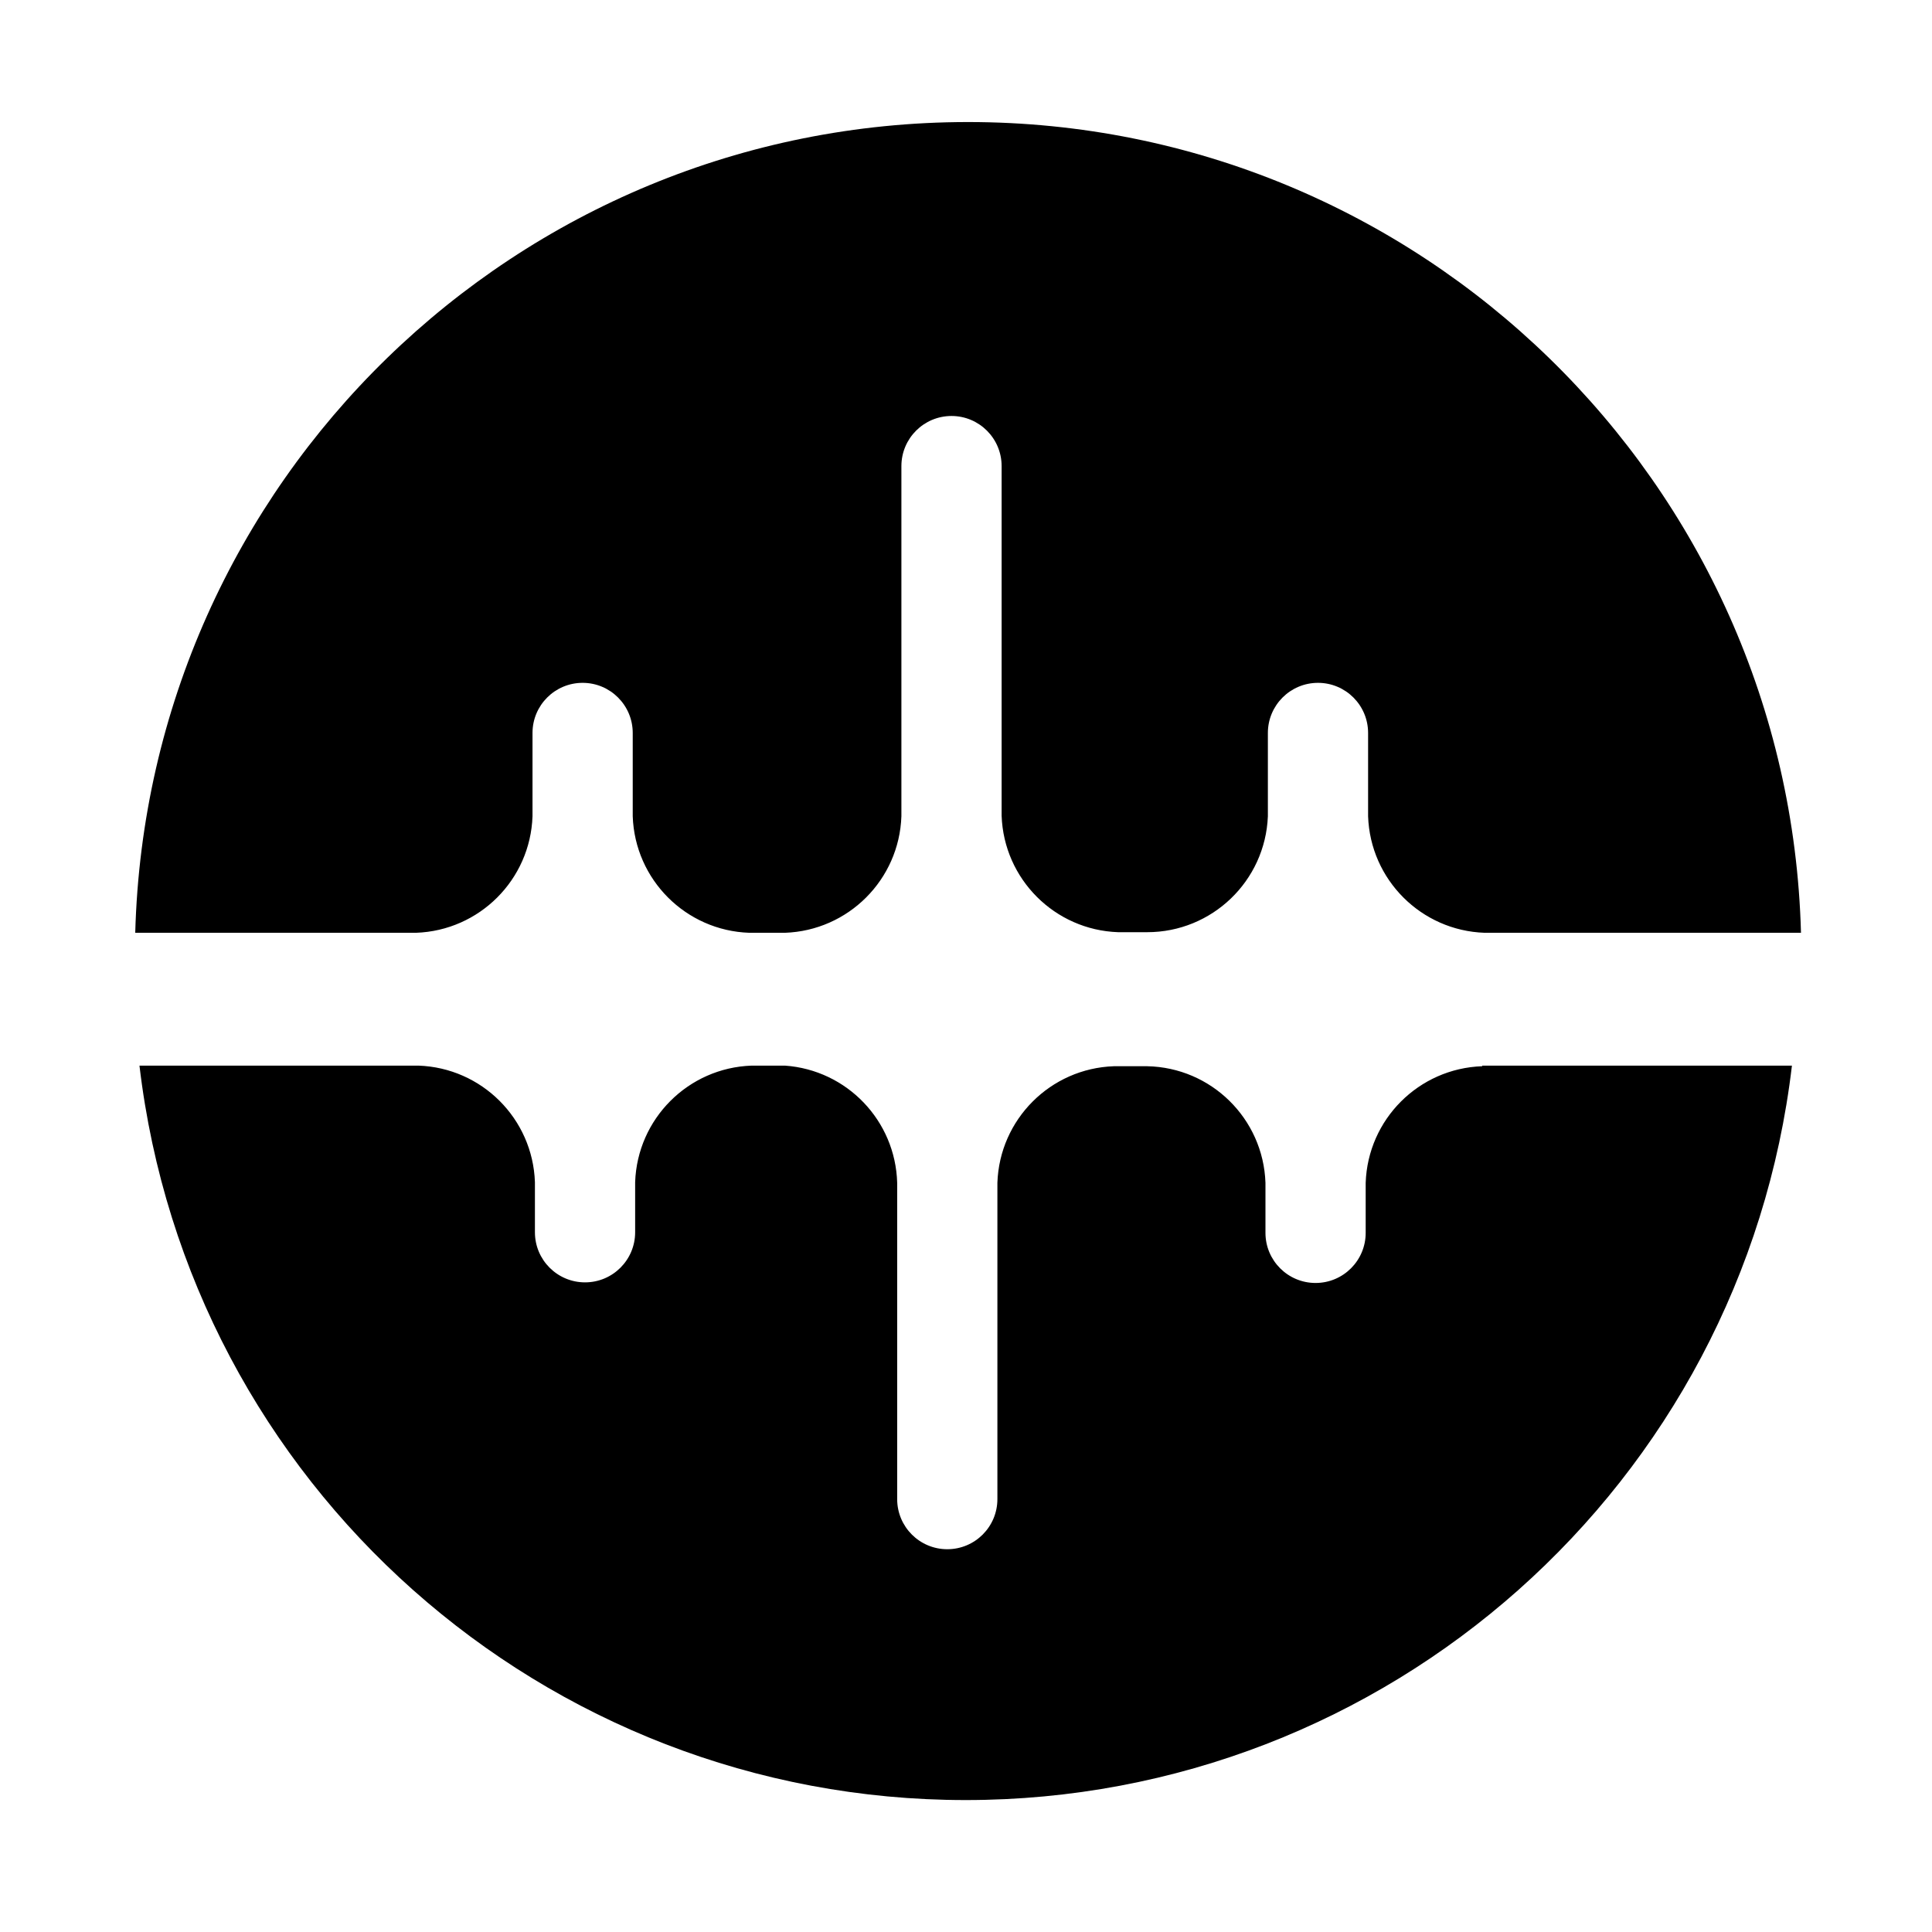
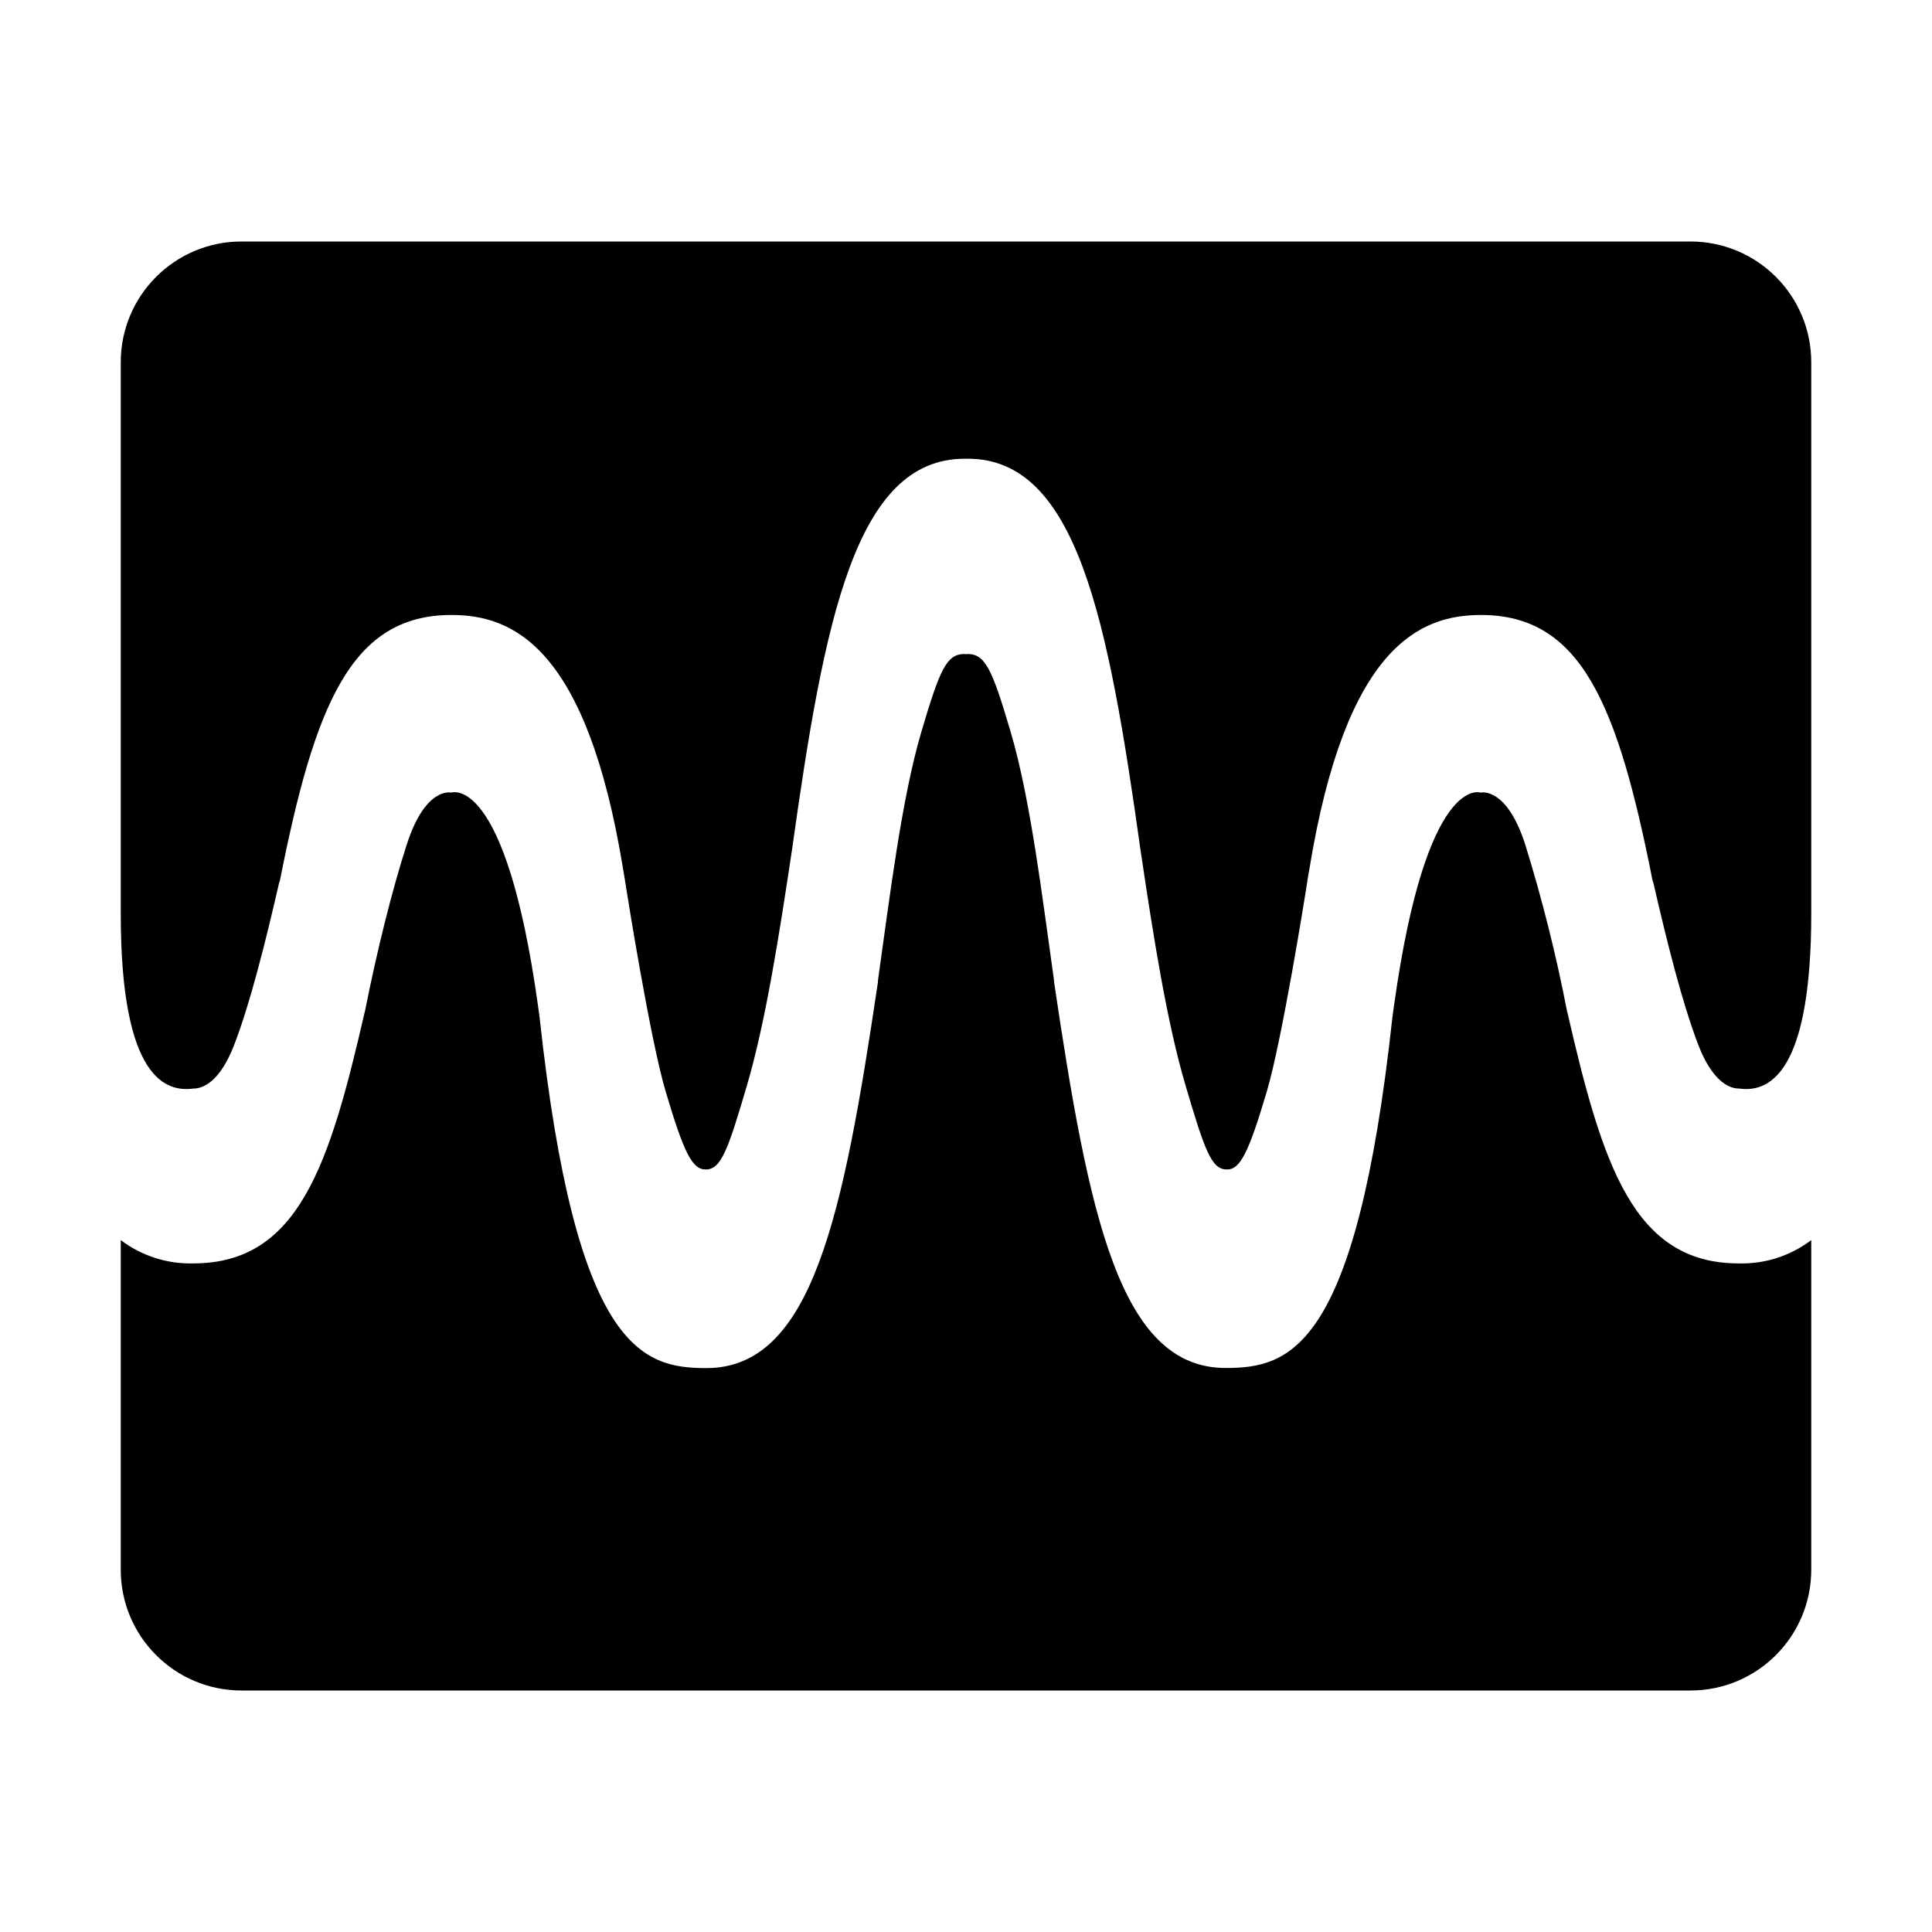
- <svg xmlns="http://www.w3.org/2000/svg" data-name="Layer 1" viewBox="0 0 32 32">
-   <path d="M6.89 15.45a2 2 0 001.93-1.93v-1.38a.83.83 0 111.66 0v1.38a2 2 0 001.93 1.93H13a2 2 0 001.93-1.93v-5.8a.83.83 0 111.66 0v5.79a2 2 0 001.93 1.93H19a2 2 0 002-1.92v-1.38a.83.83 0 111.66 0v1.38a2 2 0 001.93 1.93h5.24a13.8 13.8 0 00-27.59 0h4.65zm17.66 2.21a2 2 0 00-1.93 1.93v.83a.83.83 0 11-1.66 0v-.83A2 2 0 0019 17.66h-.55a2 2 0 00-1.93 1.93v5.24a.83.83 0 01-1.66 0v-5.24A2 2 0 0013 17.65h-.55a2 2 0 00-1.93 1.93v.83a.83.83 0 01-1.66 0v-.83a2 2 0 00-1.93-1.93H2.31a13.78 13.78 0 0027.37 0h-5.13z" />
+ <svg xmlns="http://www.w3.org/2000/svg" viewBox="0 0 16 16">
+   <path d="M12.981 8.387l-.004-.015a12.926 12.926 0 00-.347-1.382c-.155-.479-.368-.426-.366-.426-.005 0-.449-.165-.718 1.754l-.015.109c-.299 2.75-.848 2.902-1.381 2.902-.878 0-1.133-1.263-1.42-3.192l-.002-.025c-.095-.673-.194-1.496-.358-2.05-.154-.523-.211-.646-.358-.646L8 5.418l-.012-.002c-.147 0-.204.123-.358.646-.164.554-.263 1.377-.358 2.05l-.002.026c-.287 1.93-.542 3.192-1.42 3.192-.533 0-1.082-.152-1.381-2.902l-.015-.11c-.269-1.919-.713-1.754-.718-1.754.001 0-.211-.053-.366.426-.124.383-.249.888-.347 1.382l-.004.015c-.289 1.256-.544 2.076-1.418 2.076A.955.955 0 011 10.27V13a1 1 0 001 1h12a1 1 0 001-1v-2.73a.949.949 0 01-.601.193c-.873 0-1.129-.82-1.418-2.076zM14 2H2a1 1 0 00-1 1v4.568c0 1.39.387 1.475.602 1.447.109 0 .235-.1.334-.353.134-.345.262-.856.375-1.349l.007-.02c.289-1.461.591-2.2 1.421-2.2.503 0 1.119.254 1.421 2.103.002.006.029.178.029.178s.194 1.23.324 1.666c.15.504.219.648.333.645.126 0 .184-.165.339-.693.154-.523.265-1.226.375-1.961.266-1.896.523-3.232 1.429-3.232h.026c.905 0 1.163 1.336 1.429 3.232.109.735.22 1.438.375 1.961.156.528.213.693.339.693.113.004.183-.141.333-.645.129-.436.324-1.666.324-1.666s.026-.172.029-.178c.302-1.849.918-2.103 1.421-2.103.83 0 1.132.739 1.421 2.2l.007.02c.113.492.241 1.004.375 1.349.099.253.225.353.334.353.186.025.511-.038.583-1.015.01-.128.015-.271.015-.432V3a1 1 0 00-1-1z" />
</svg>
